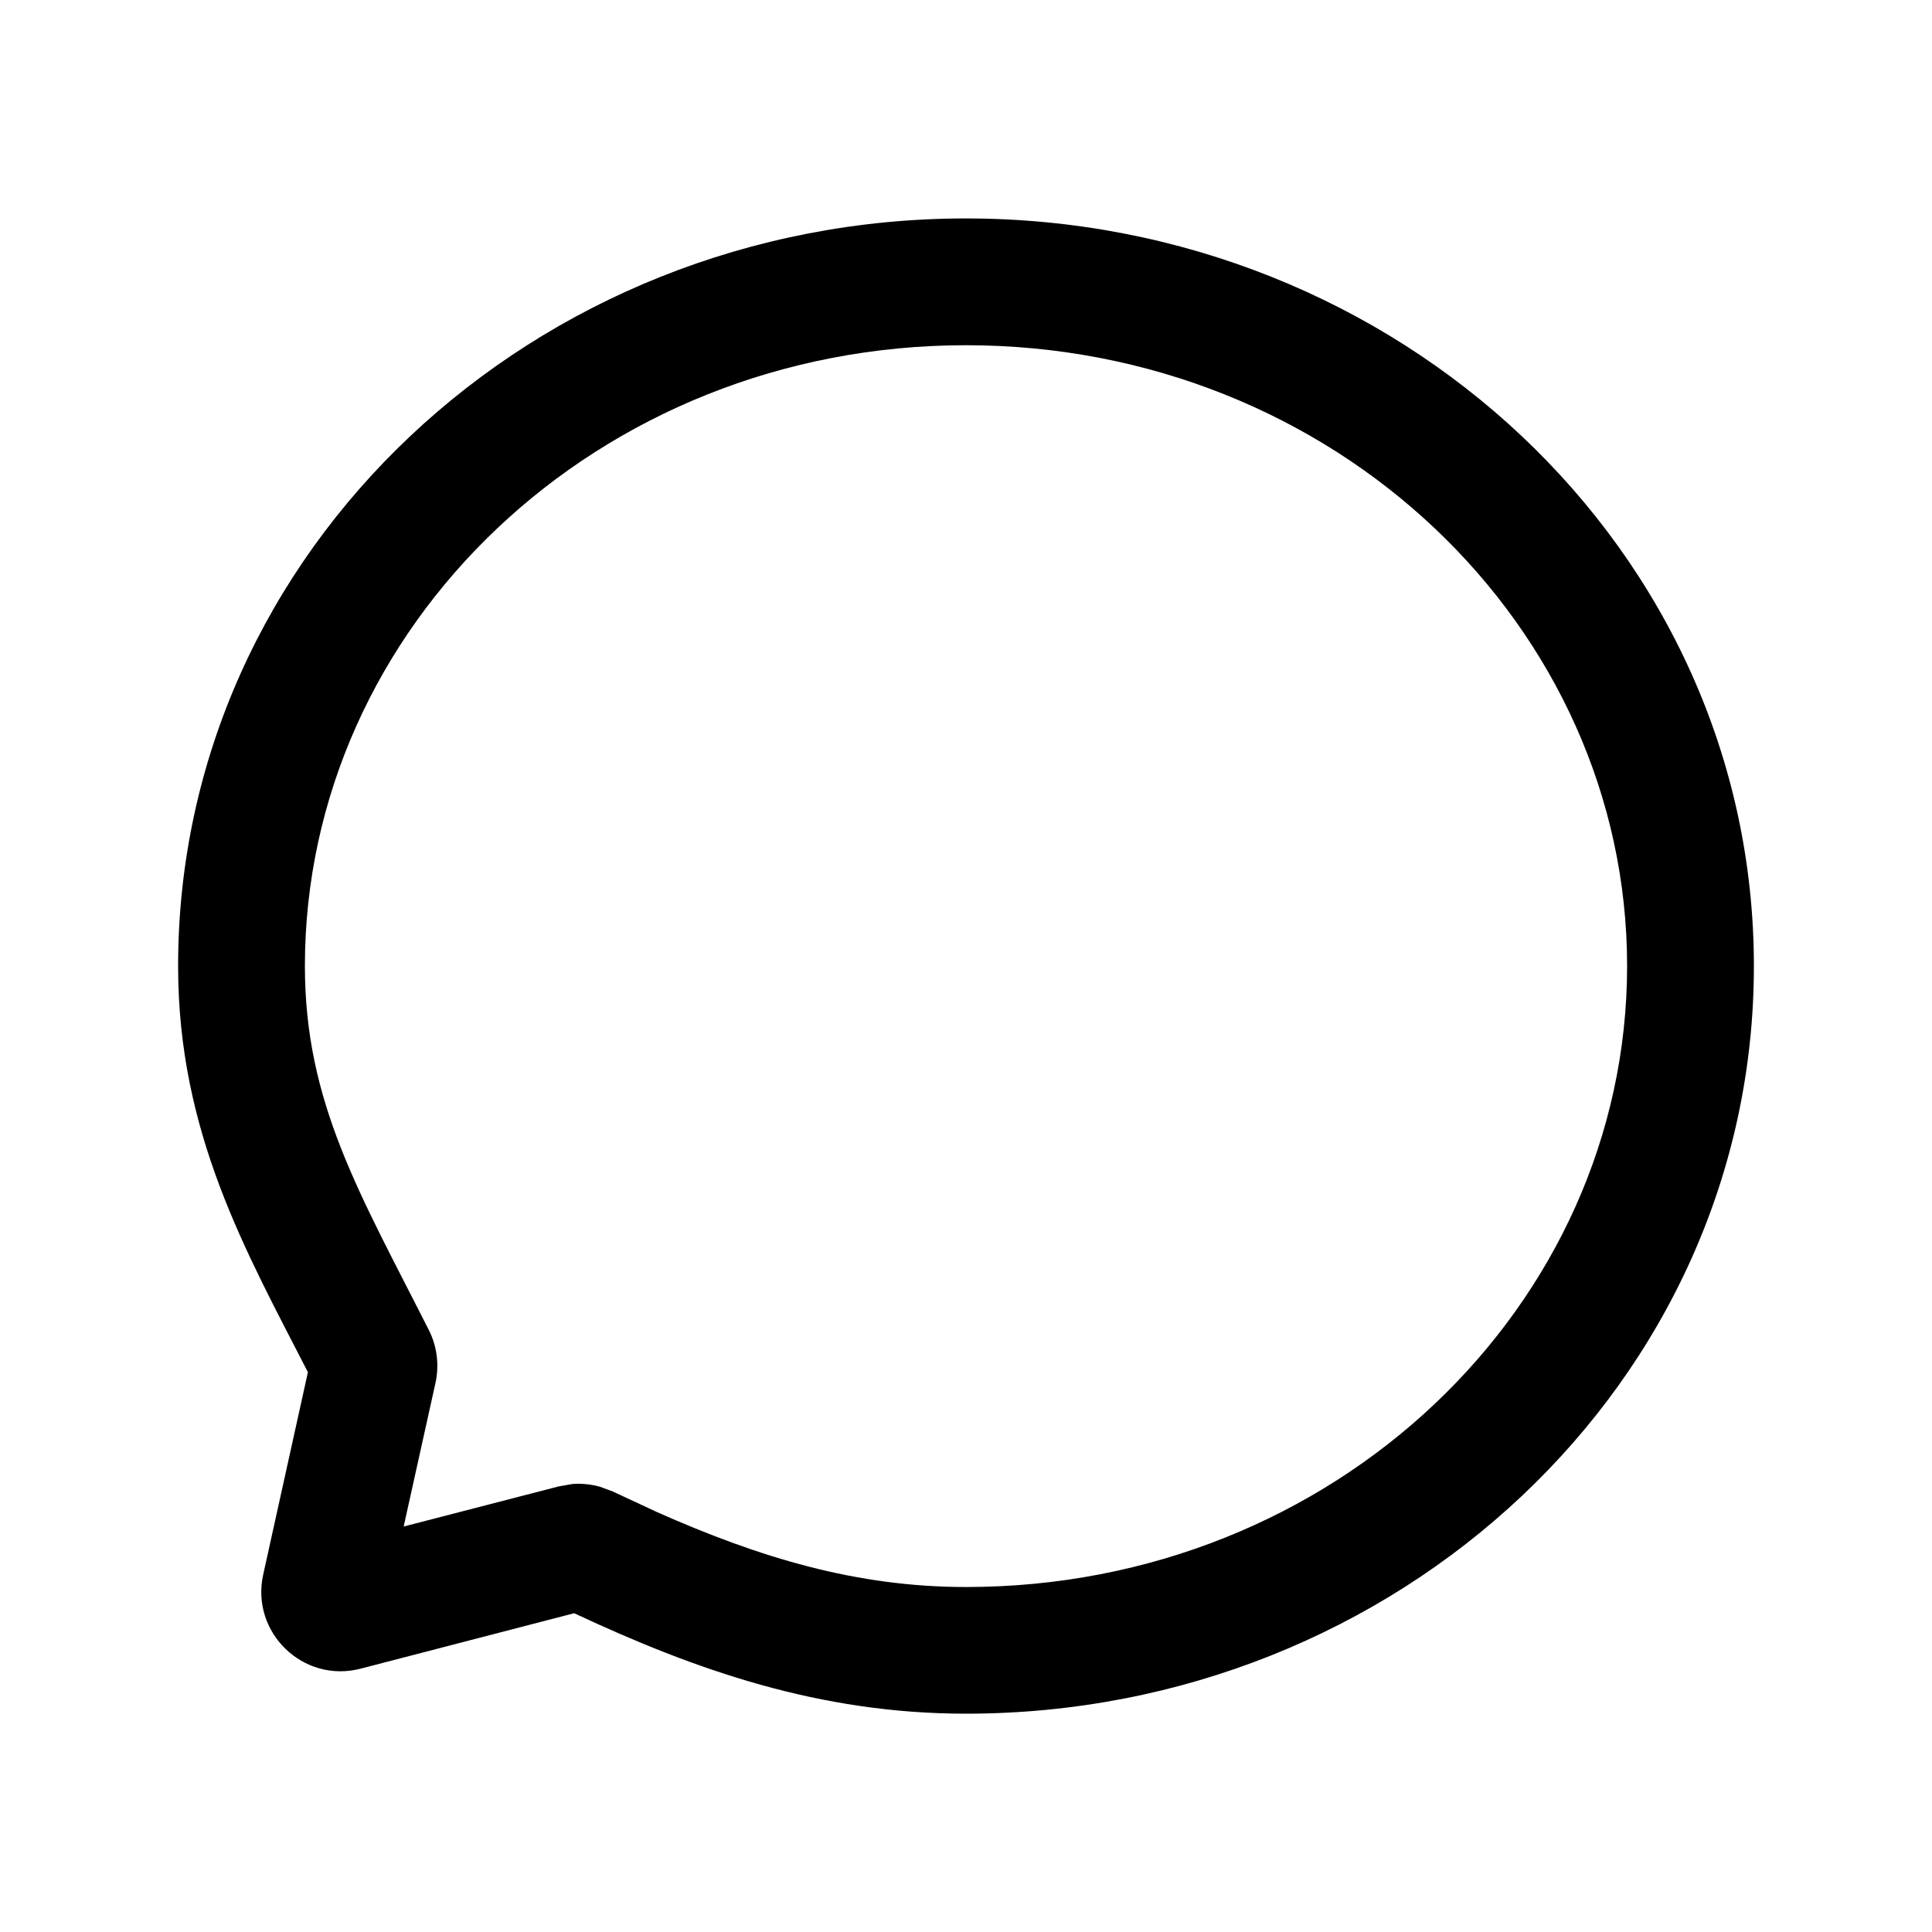
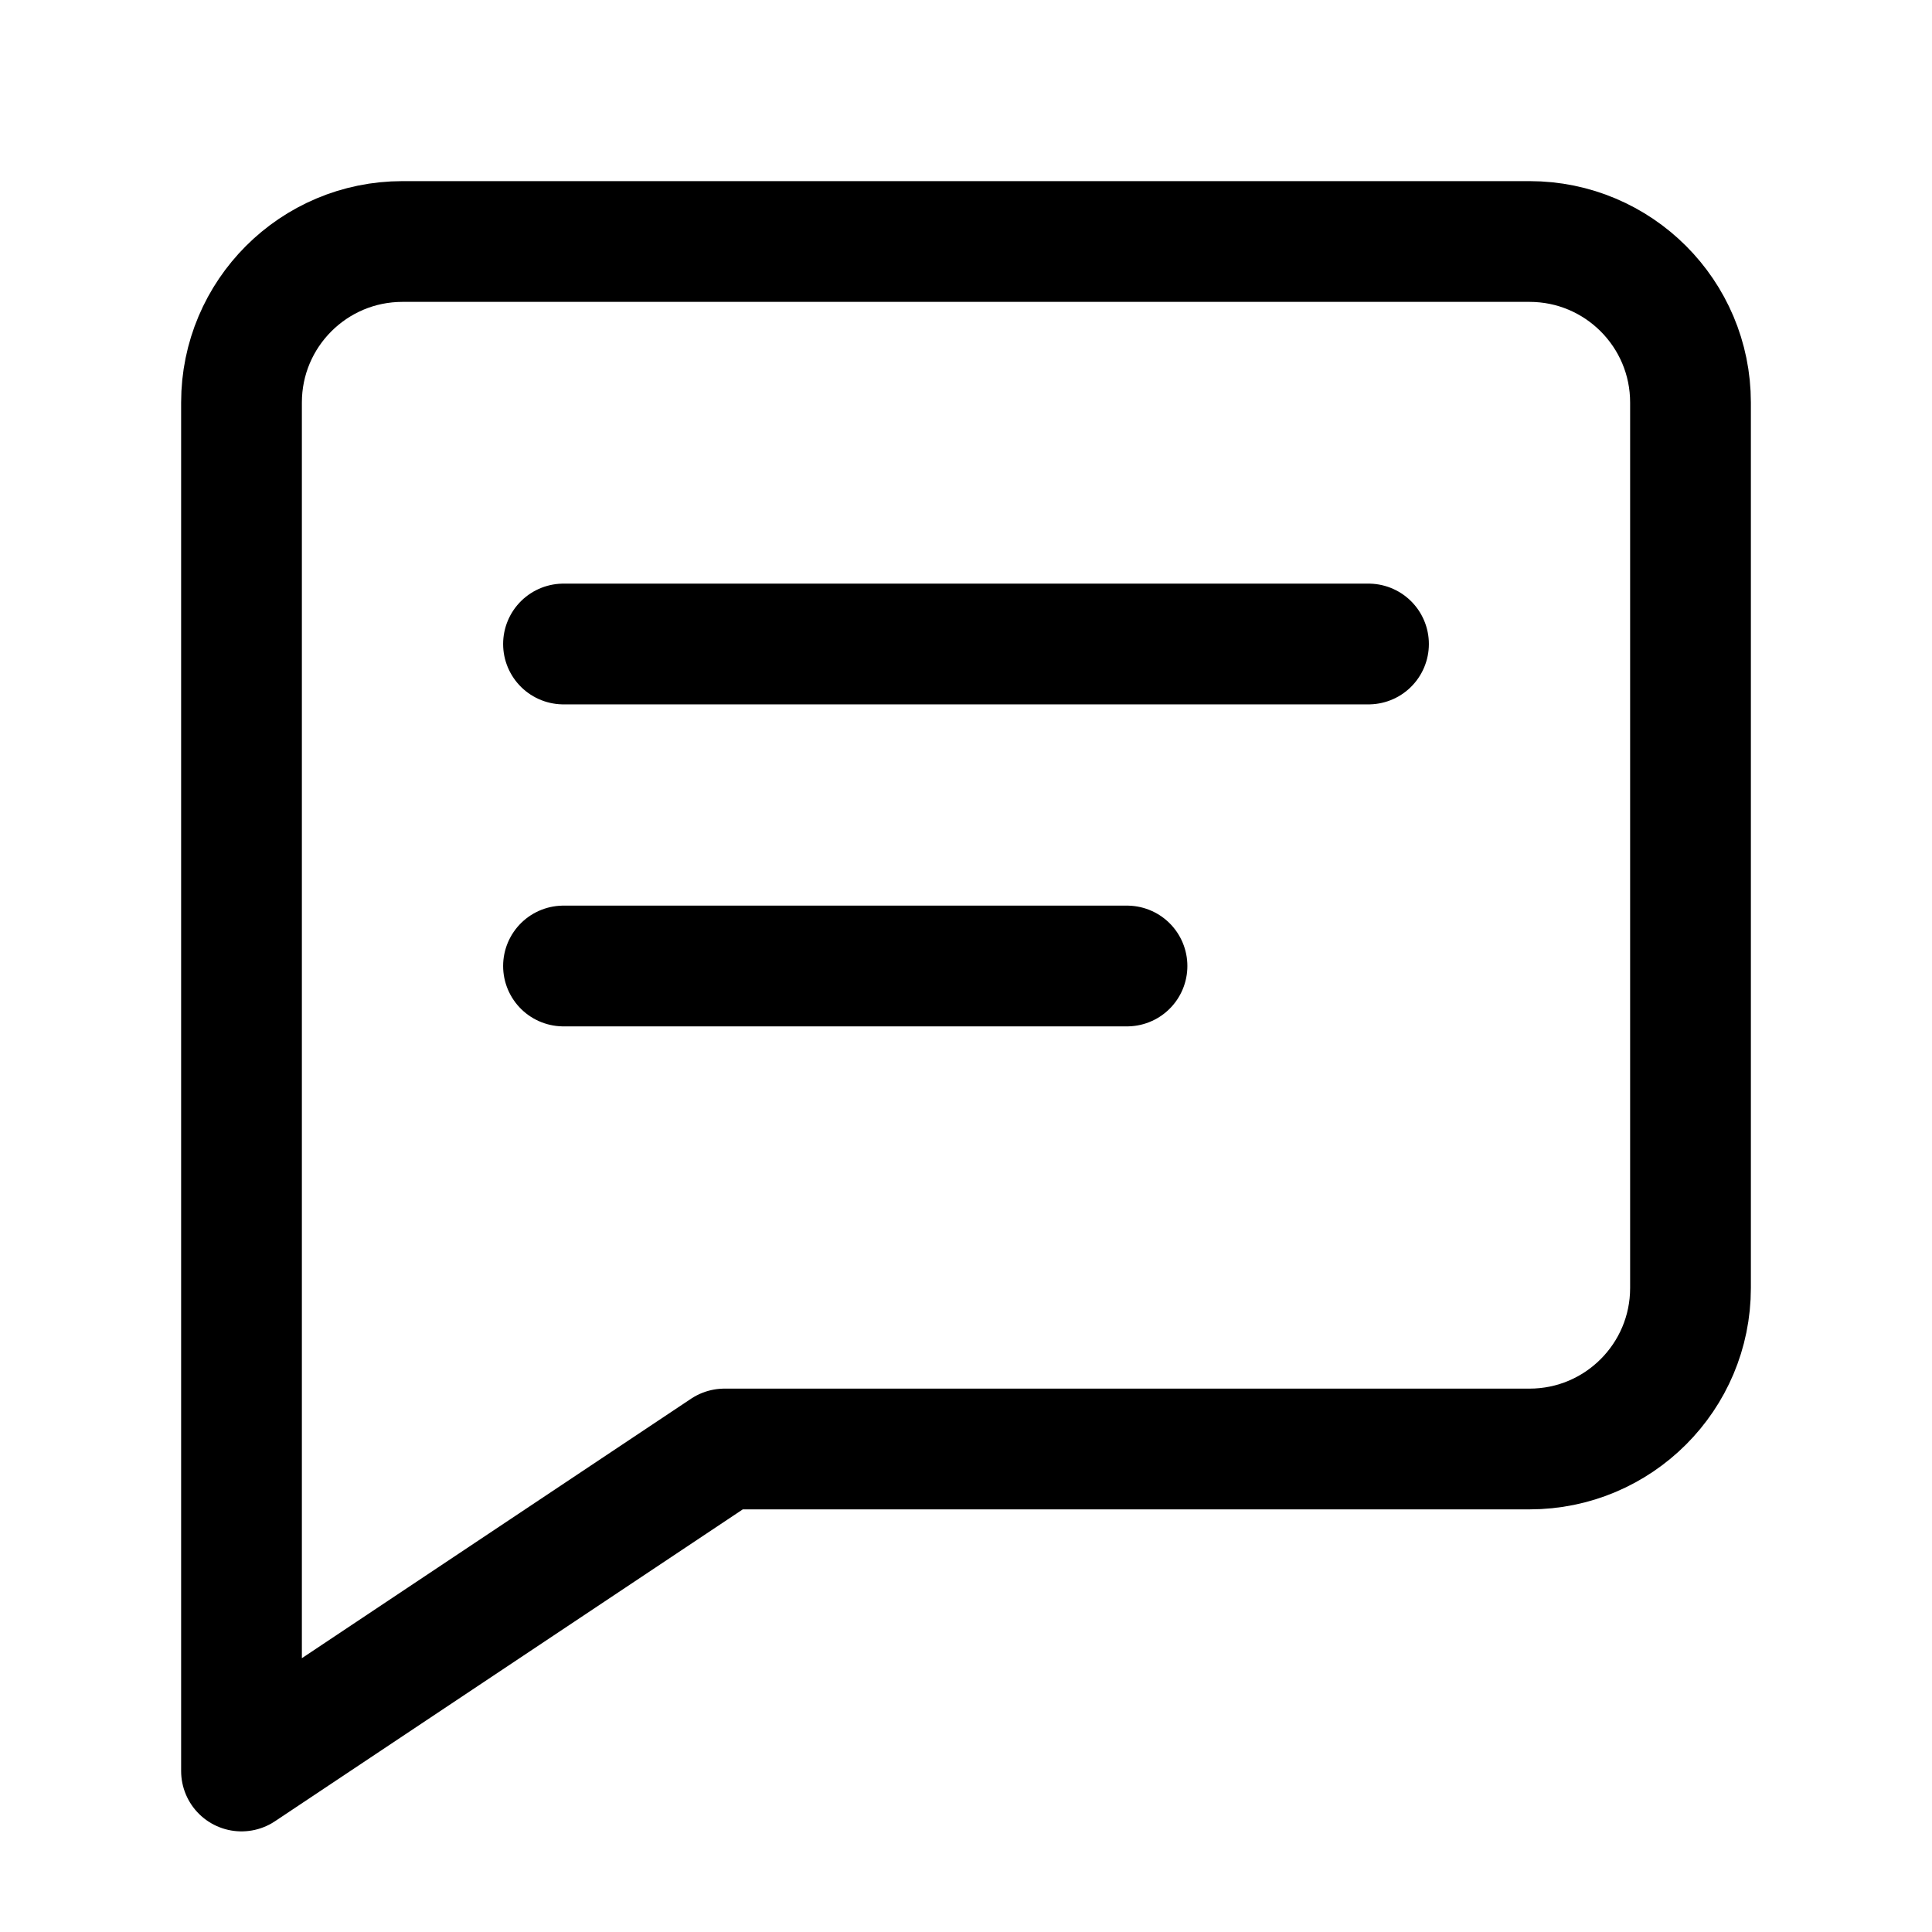
- <svg xmlns="http://www.w3.org/2000/svg" width="16" height="16" viewBox="0 0 16 16" fill="none">
-   <path d="M13.475 8.001C13.475 5.189 11.052 2.859 8 2.859C4.948 2.859 2.525 5.189 2.525 8.001C2.525 9.134 2.98 9.884 3.552 11.016C3.62 11.151 3.639 11.307 3.606 11.455L3.343 12.642L4.626 12.31L4.74 12.29C4.817 12.284 4.893 12.292 4.967 12.312L5.075 12.352L5.442 12.523C6.292 12.9 7.092 13.143 8 13.143C11.052 13.143 13.474 10.813 13.475 8.001ZM14.525 8.001C14.525 11.448 11.575 14.192 8 14.192C6.785 14.192 5.759 13.83 4.755 13.36L2.987 13.819C2.511 13.943 2.073 13.519 2.18 13.039L2.55 11.364C2.036 10.361 1.475 9.383 1.475 8.001C1.475 4.554 4.425 1.809 8 1.809C11.575 1.809 14.525 4.554 14.525 8.001Z" fill="currentColor" />
+ <svg xmlns="http://www.w3.org/2000/svg" viewBox="0 0 24 24" fill="none" stroke="currentColor" stroke-width="1.5" stroke-linecap="round" stroke-linejoin="round">
+   <path d="M5 3h14a2 2 0 0 1 2 2v11a2 2 0 0 1-2 2H9l-6 4V5a2 2 0 0 1 2-2zM7 8h10M7 12h7" />
</svg>
